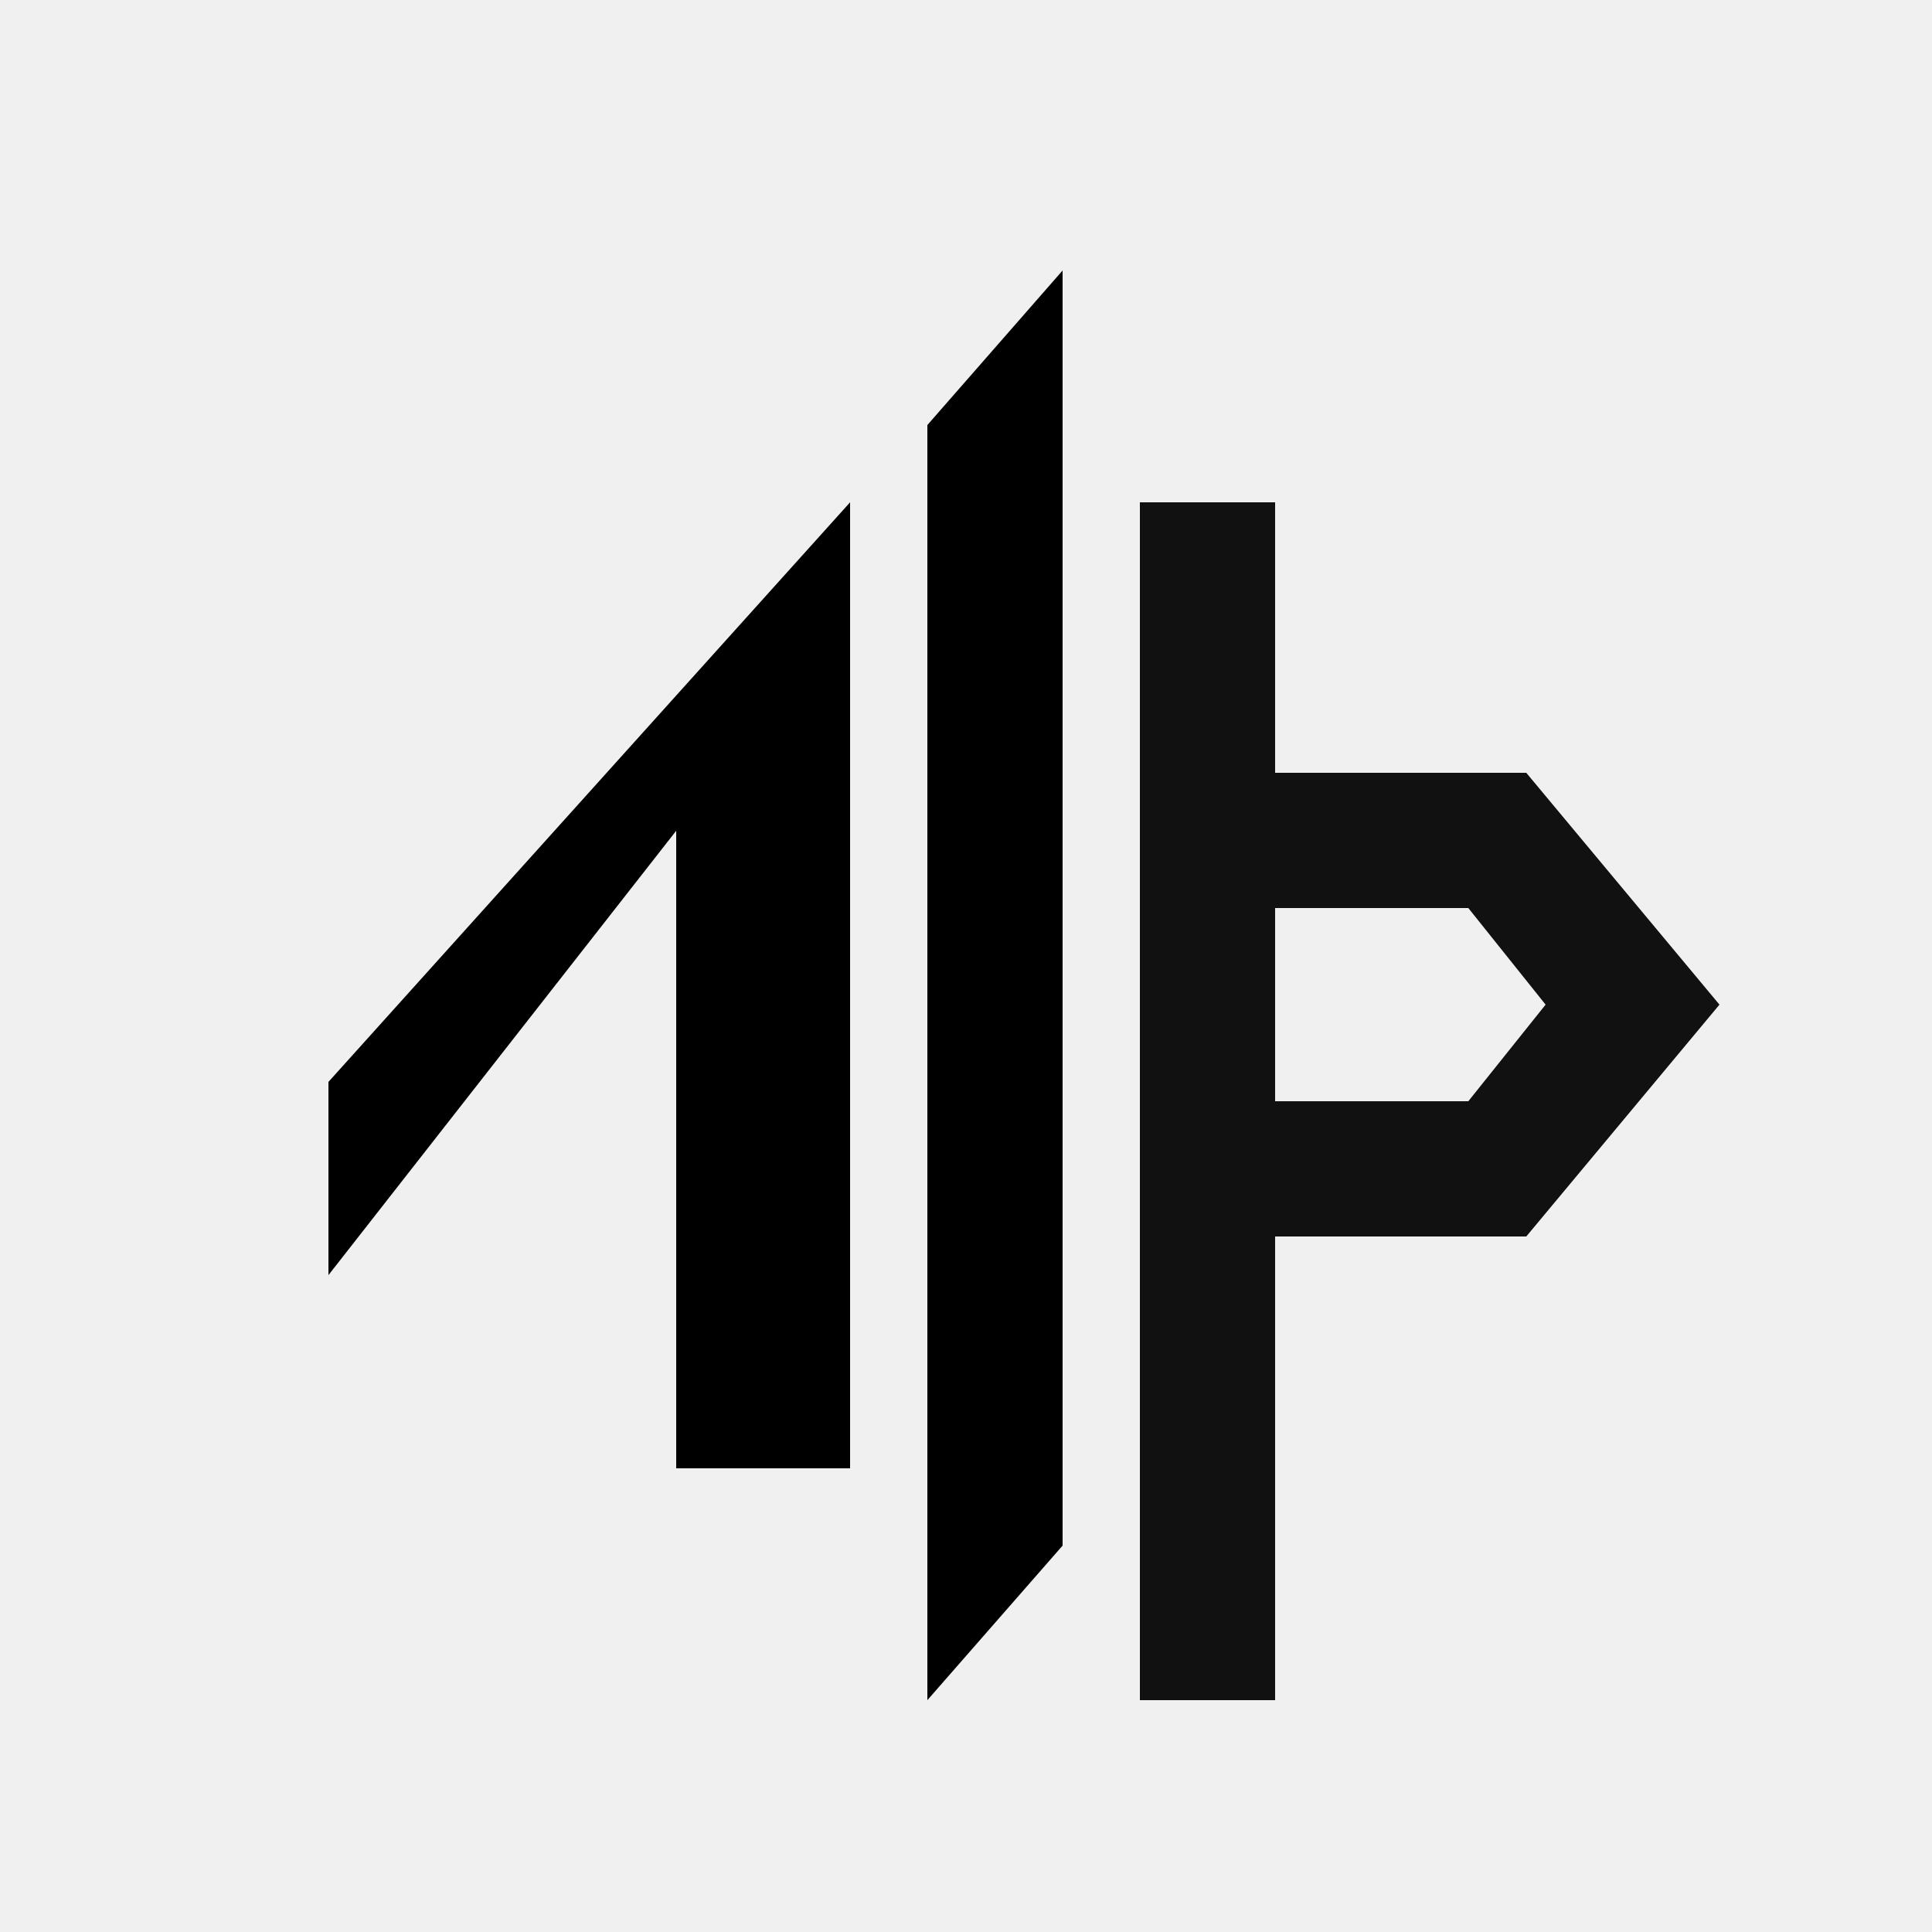
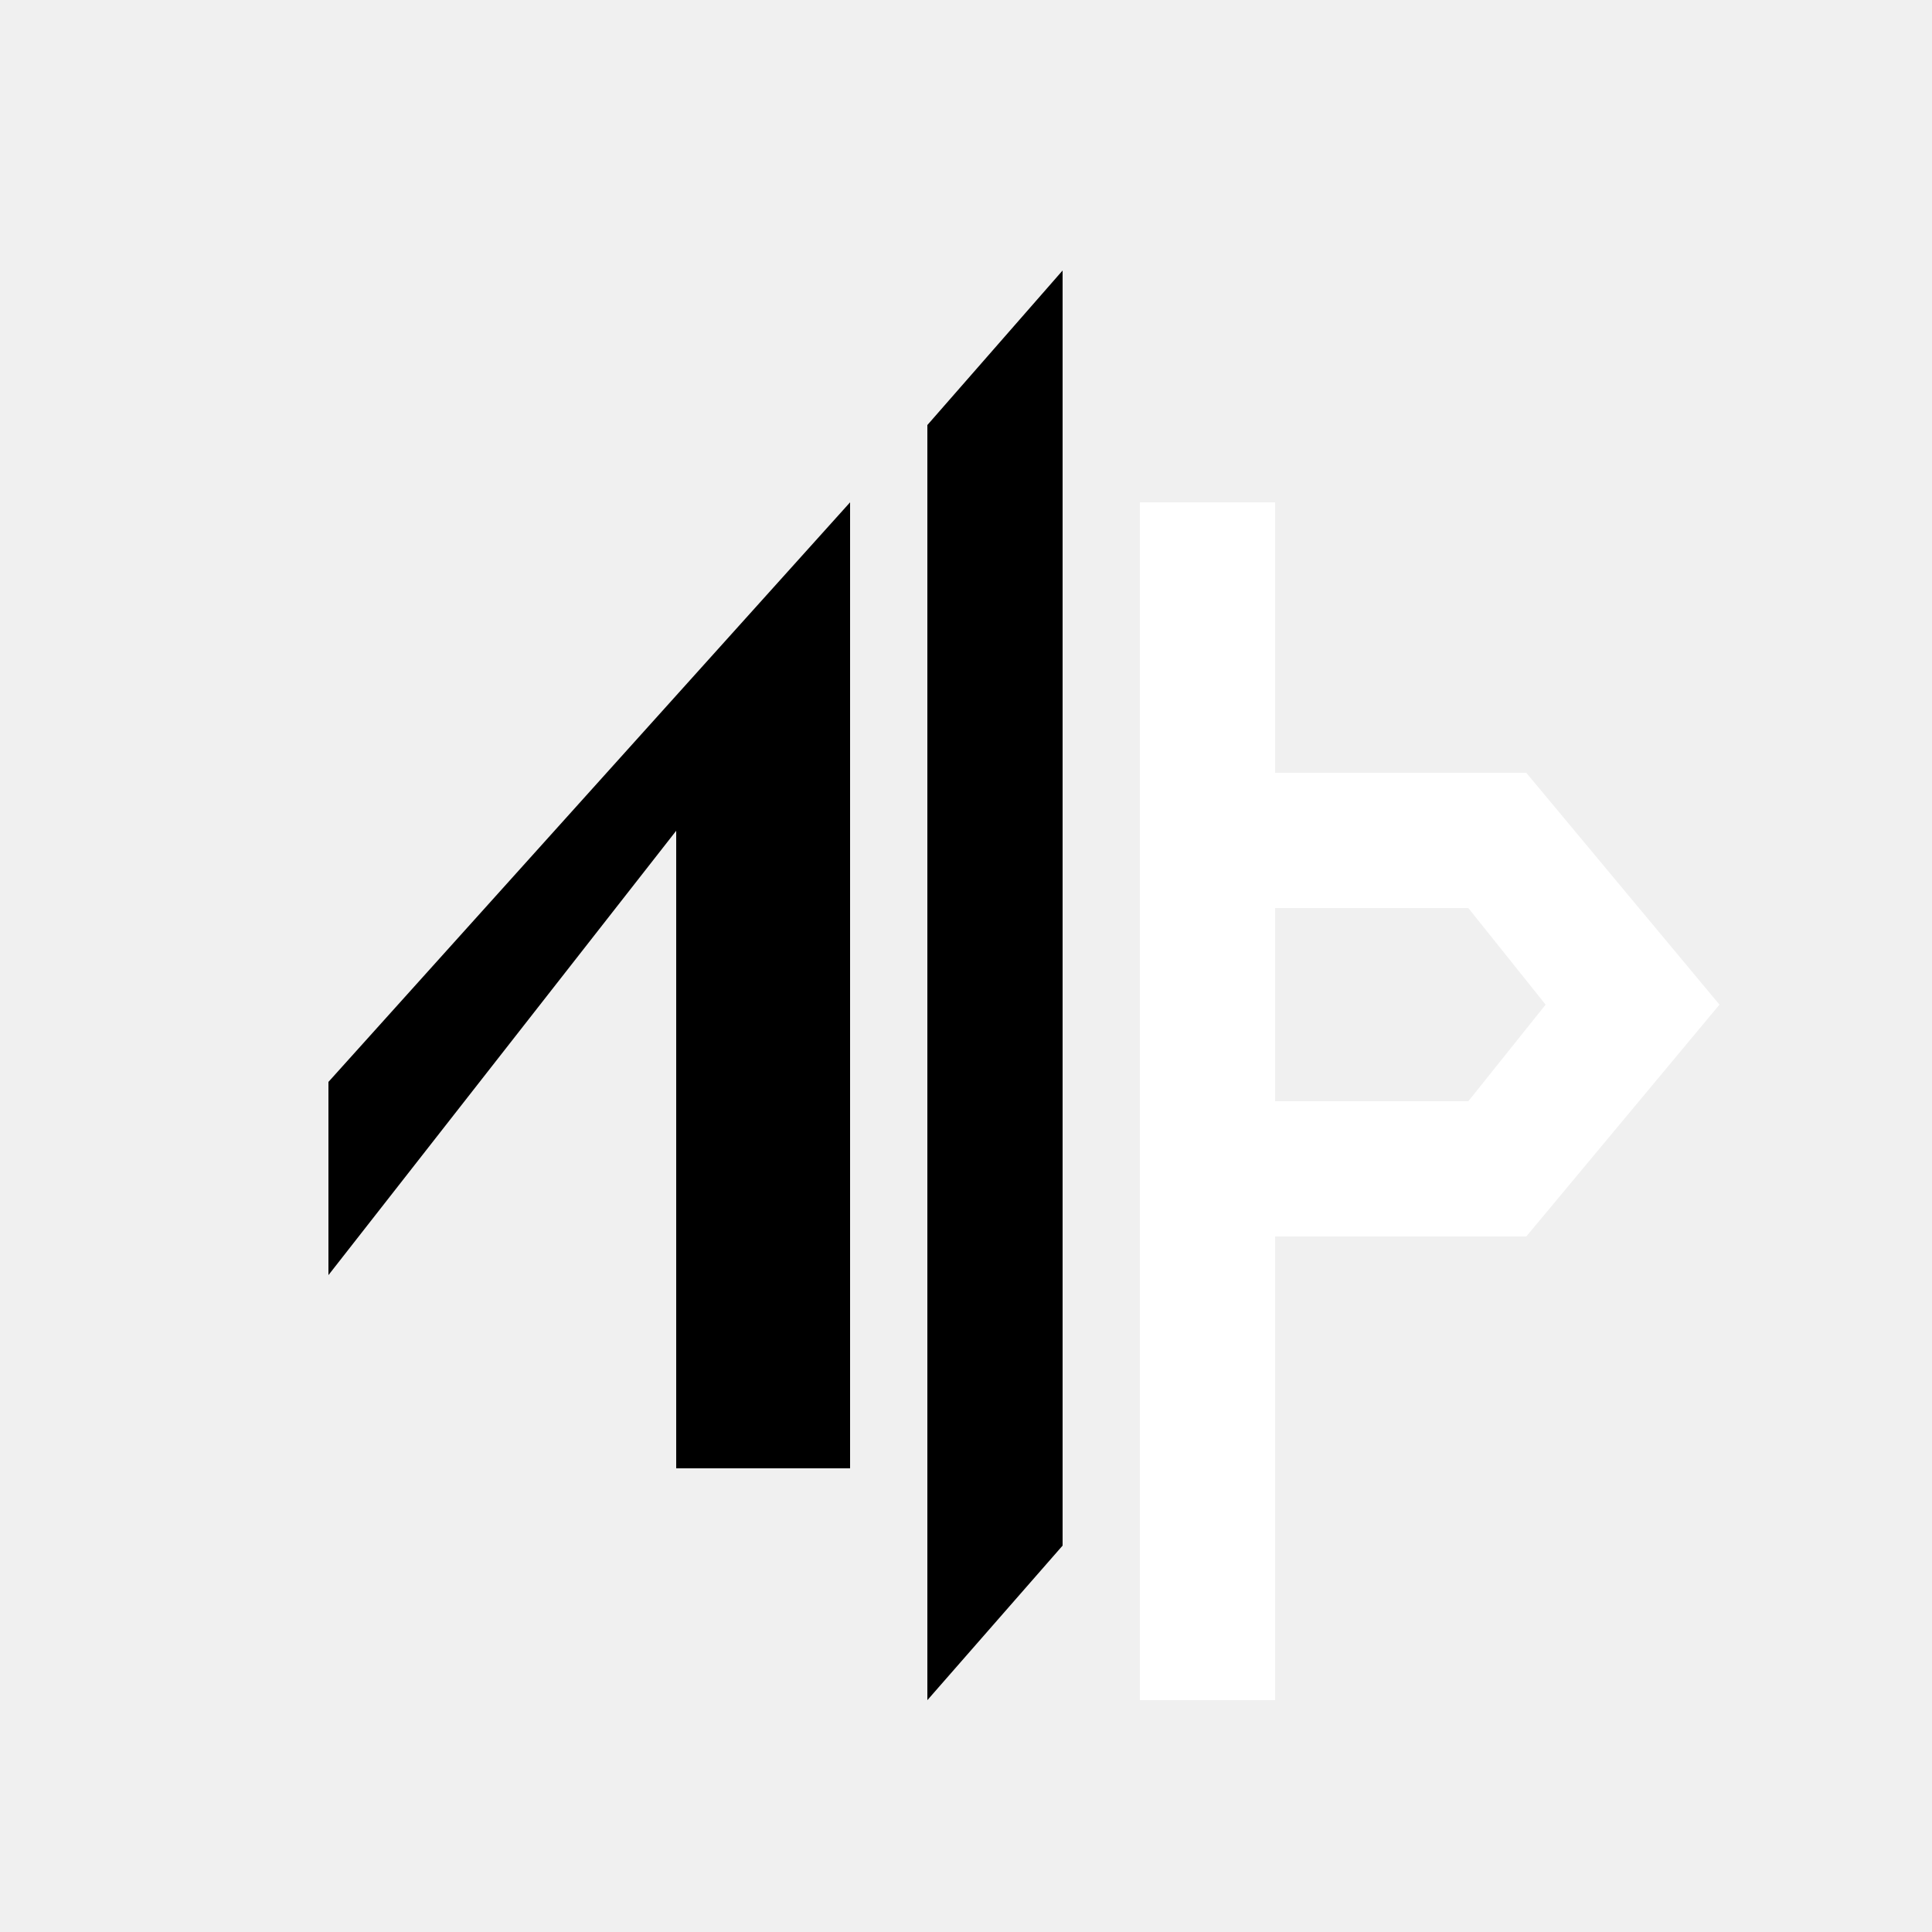
<svg xmlns="http://www.w3.org/2000/svg" viewBox="0 0 100 100" fill="none">
-   <style>
-     .p-shape { fill: #111111; }
-     @media (prefers-color-scheme: dark) {
-       .p-shape { fill: #FFFFFF; }
-     }
-   </style>
  <path d="M17 56 L44 26 V76 H35 V43 L17 66 V56 Z" fill="url(#goldLogoGrad)" />
  <path d="M48 22 L55 14 V80 L48 88 Z" fill="url(#redLogoGrad)" />
-   <path class="p-shape" d="M59 26 V88 H66 V64 H79 L89 52 L79 40 H66 V26 Z M66 47 H76 L80 52 L76 57 H66 V47 Z" />
+   <path d="M59 26 V88 H66 V64 H79 L89 52 L79 40 H66 V26 Z M66 47 H76 L80 52 L76 57 H66 V47 Z" fill="#FFFFFF" />
  <defs>
    <linearGradient id="goldLogoGrad" x1="17" y1="26" x2="44" y2="76" gradientUnits="userSpaceOnUse">
      <stop offset="0%" stopColor="#E5C158" />
      <stop offset="50%" stopColor="#C9A961" />
      <stop offset="100%" stopColor="#96701B" />
    </linearGradient>
    <linearGradient id="redLogoGrad" x1="48" y1="14" x2="55" y2="88" gradientUnits="userSpaceOnUse">
      <stop offset="0%" stopColor="#EF4444" />
      <stop offset="100%" stopColor="#991B1B" />
    </linearGradient>
  </defs>
</svg>
